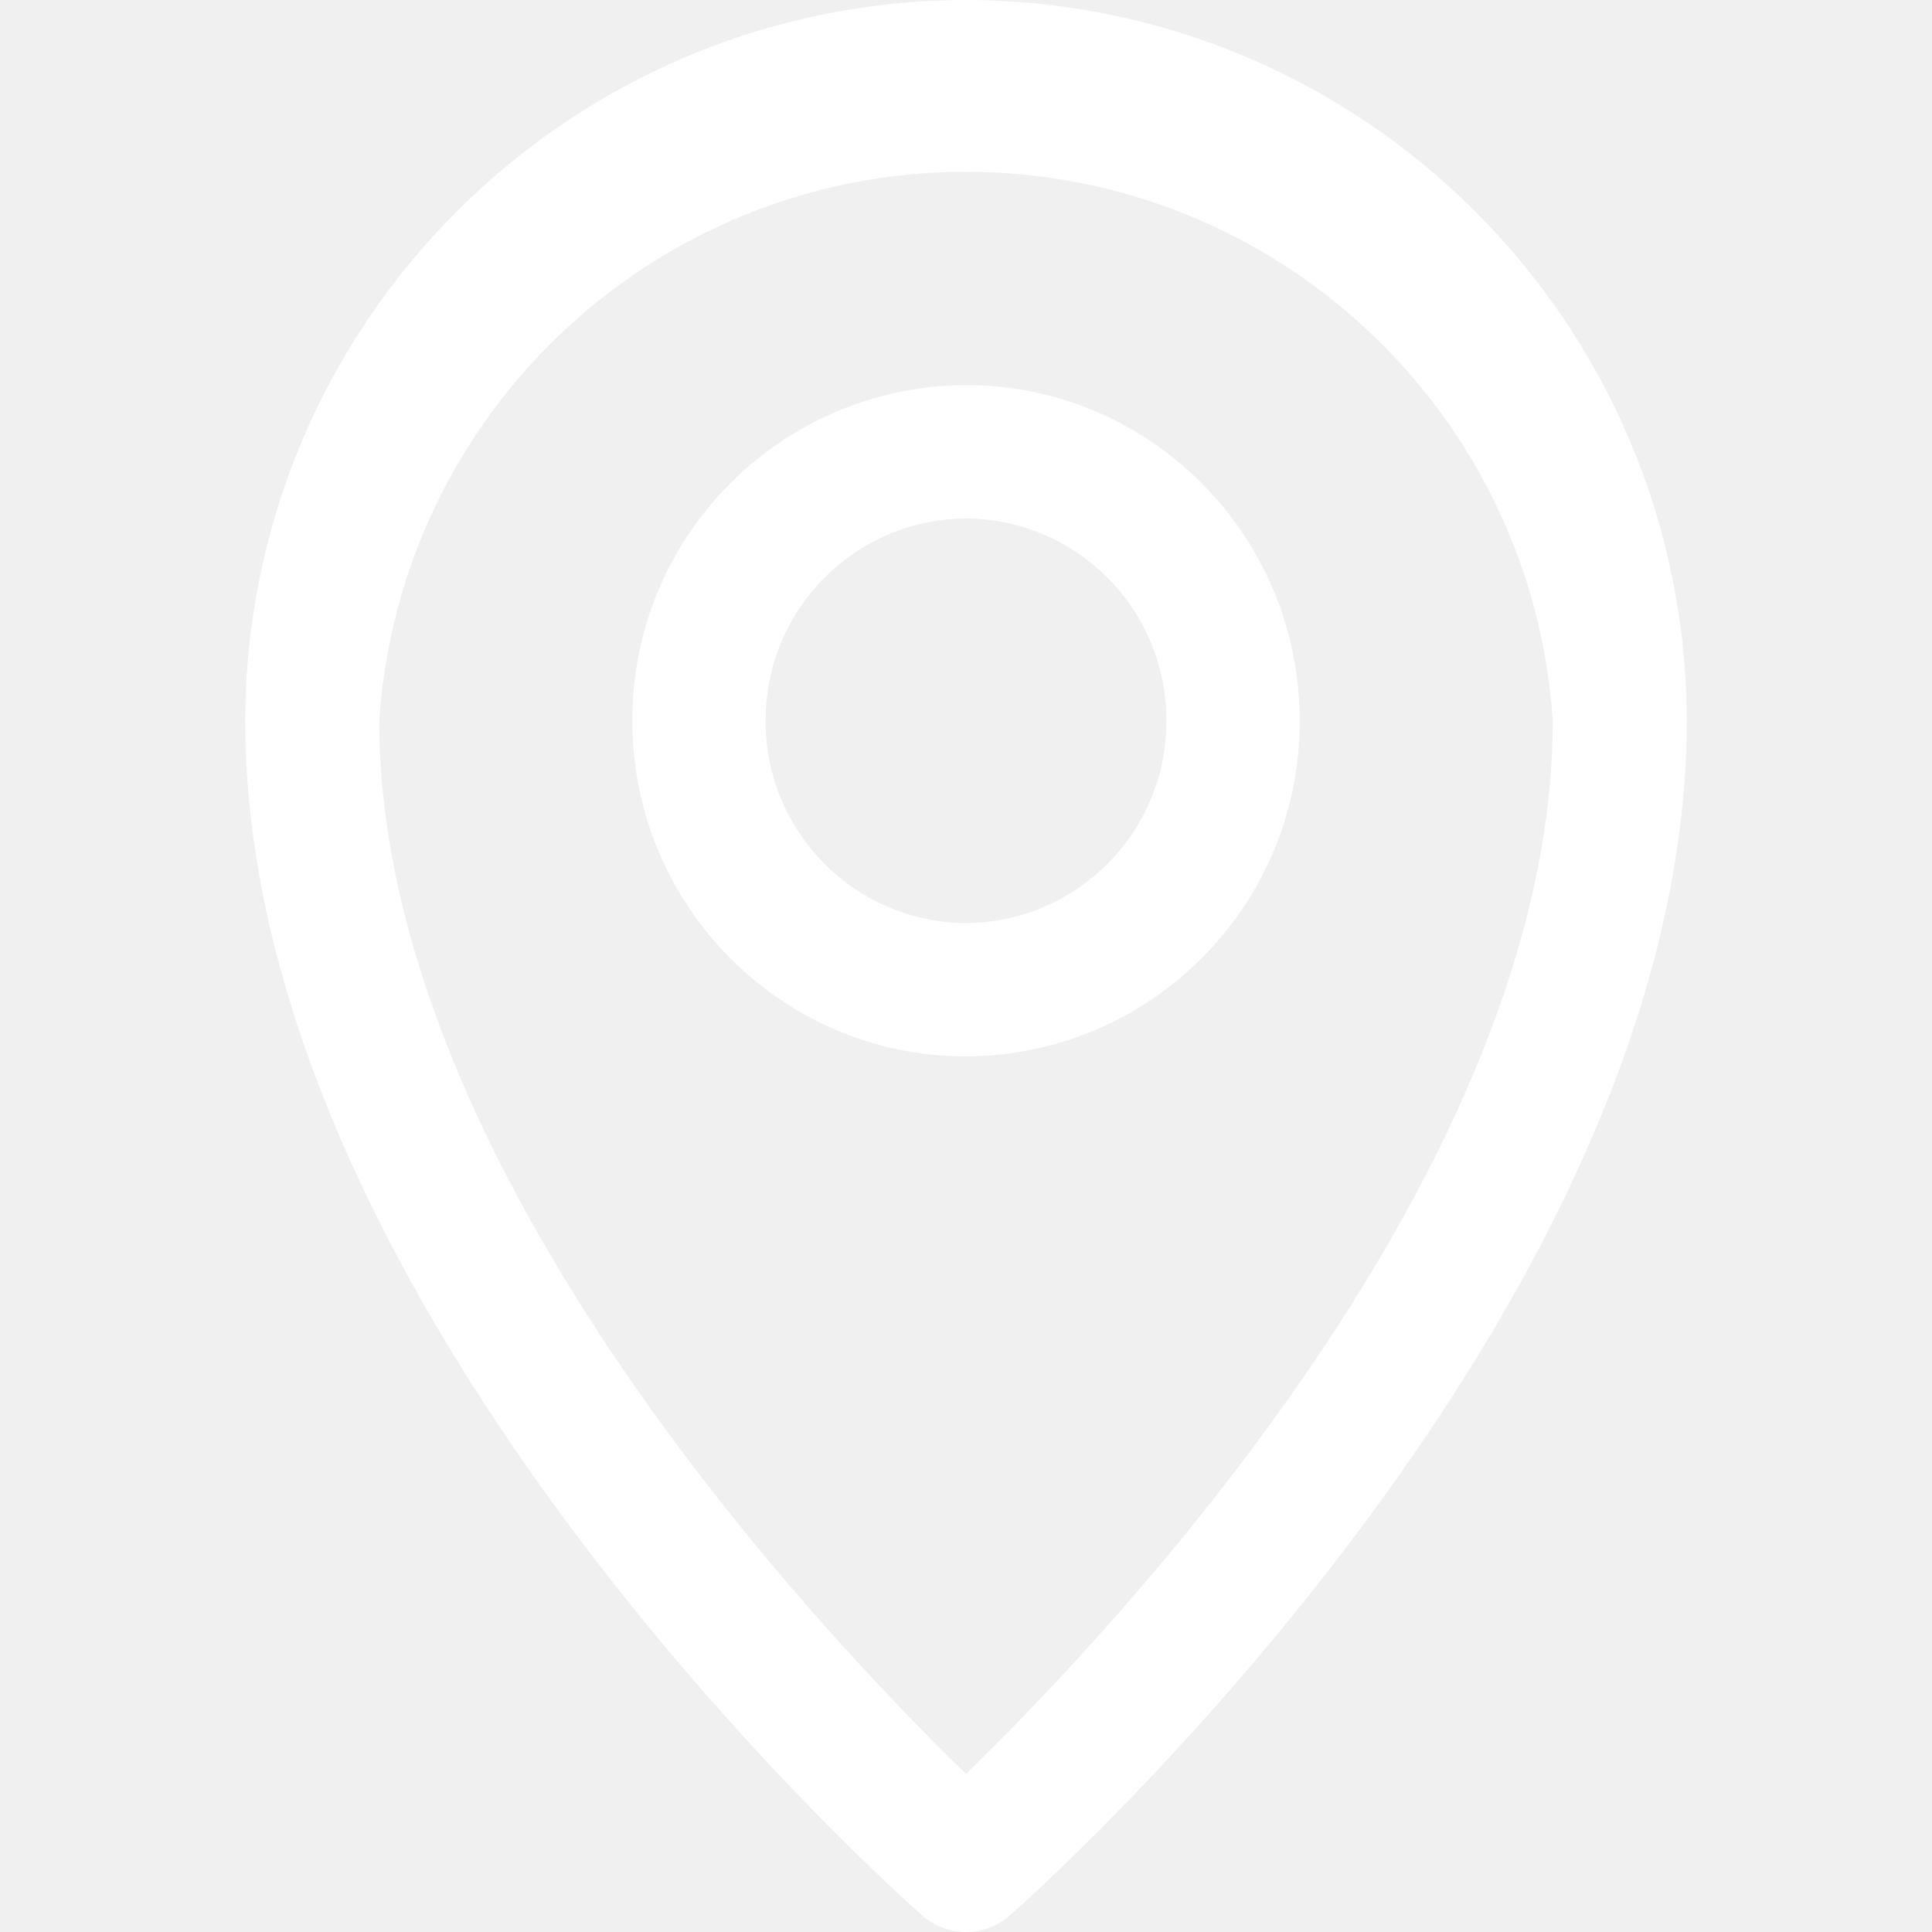
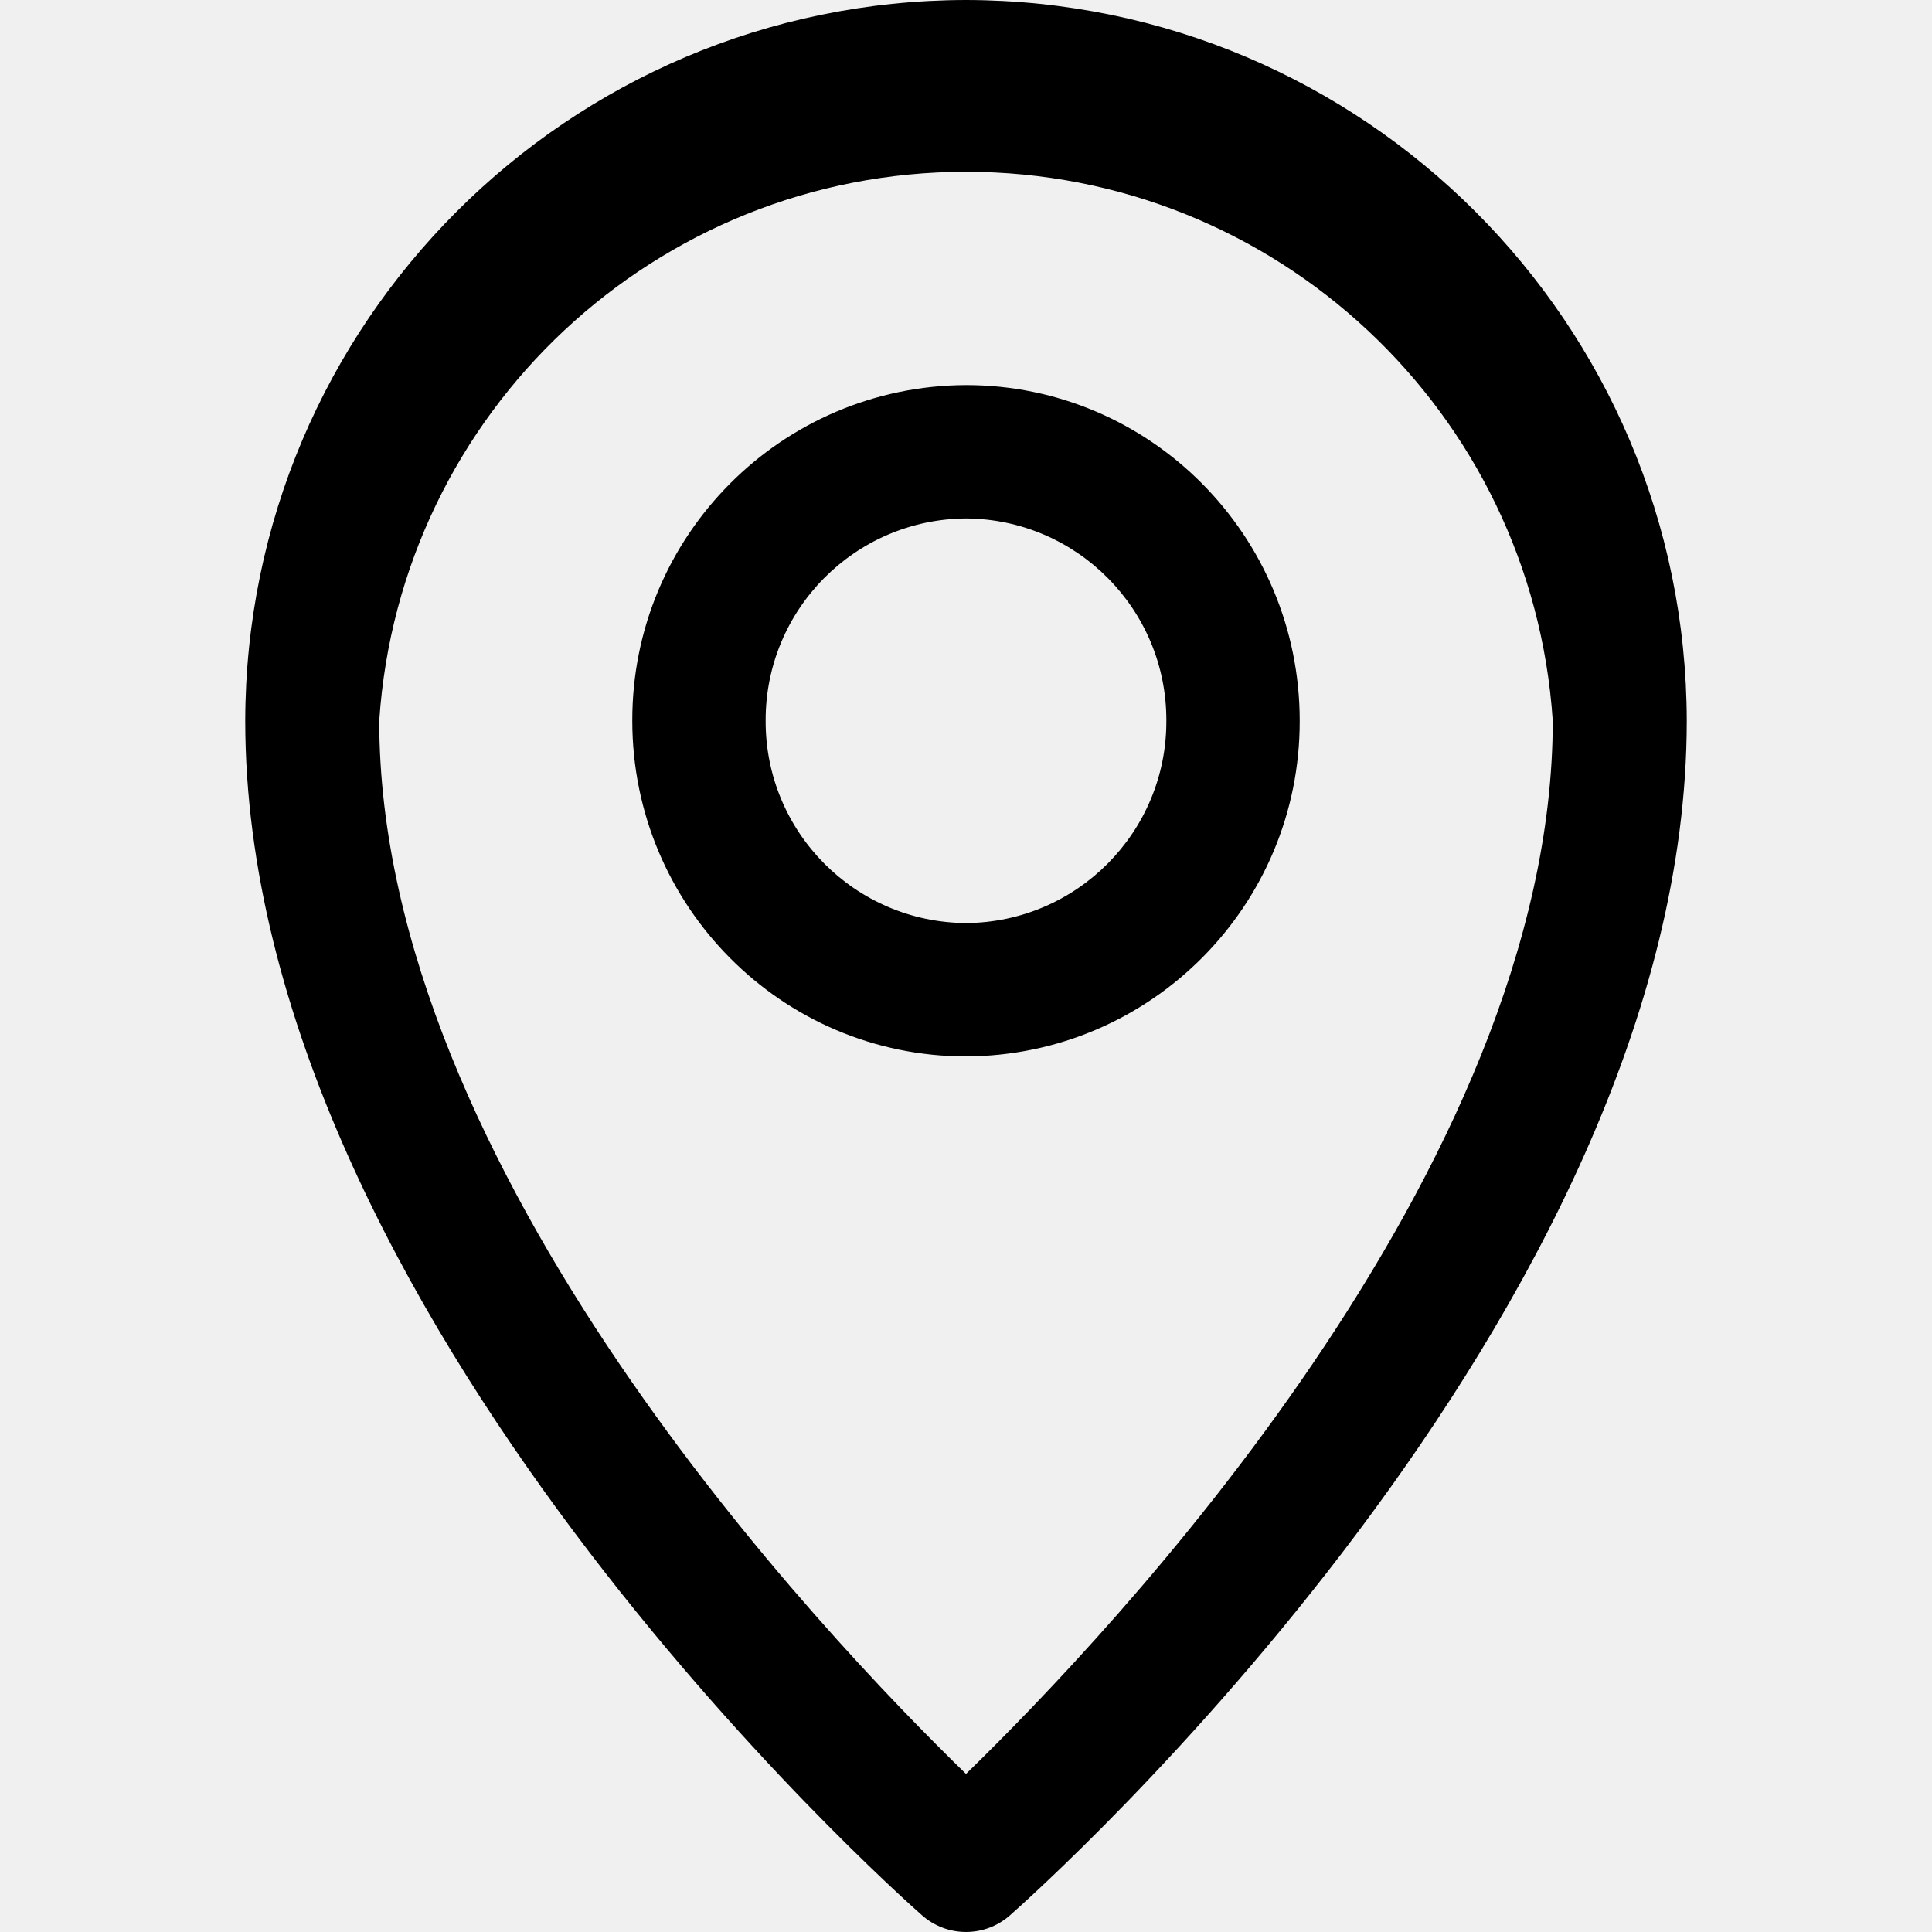
- <svg xmlns="http://www.w3.org/2000/svg" fill="#fff" xml:space="preserve" width="14px" height="14px" viewBox="0 0 297 297">
+ <svg xmlns="http://www.w3.org/2000/svg" xml:space="preserve" width="14px" height="14px" viewBox="0 0 297 297">
  <path d="M148.5 0A111 111 0 0 0 37.7 110.8c0 91 99.8 179.9 104 183.6a10.2 10.2 0 0 0 13.6 0c4.2-3.7 104-92.6 104-183.6A111 111 0 0 0 148.5 0zm0 272.7c-22-21.4-90.2-93-90.2-161.9a90.4 90.4 0 0 1 180.4 0c0 68.9-68.2 140.5-90.2 161.9z" />
  <path d="M148.5 59.2a51.5 51.5 0 0 0-51.3 51.6c0 28.5 23 51.6 51.3 51.6a51.5 51.5 0 0 0 51.3-51.6c0-28.5-23-51.6-51.3-51.6zm0 82.7a31 31 0 0 1-30.8-31.1 31 31 0 0 1 30.8-31.1 31 31 0 0 1 30.8 31.1 31 31 0 0 1-30.8 31.1z" />
</svg>
